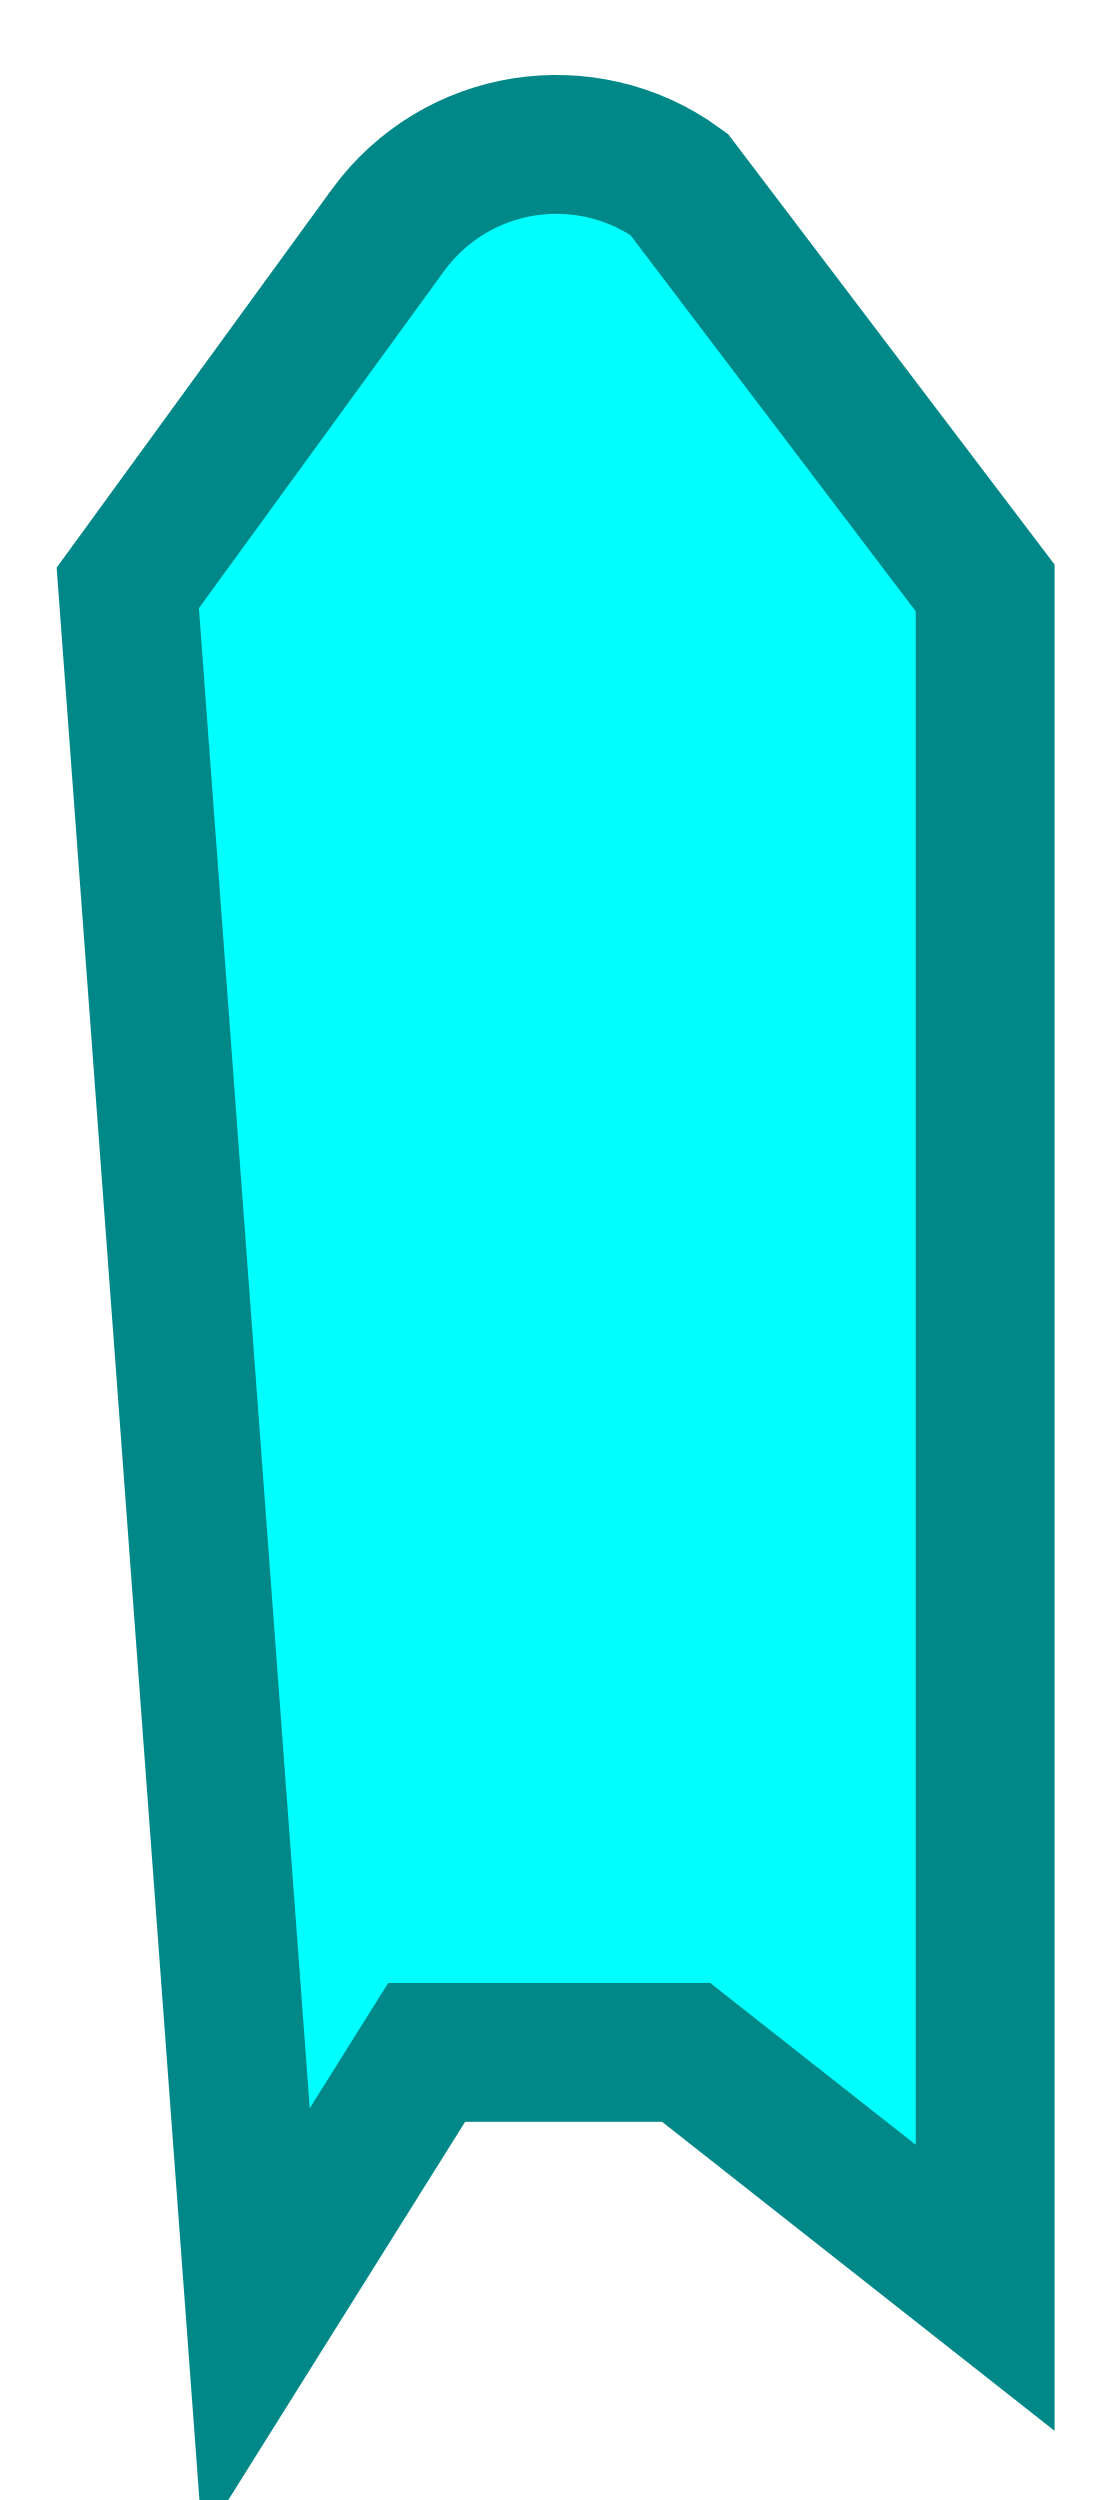
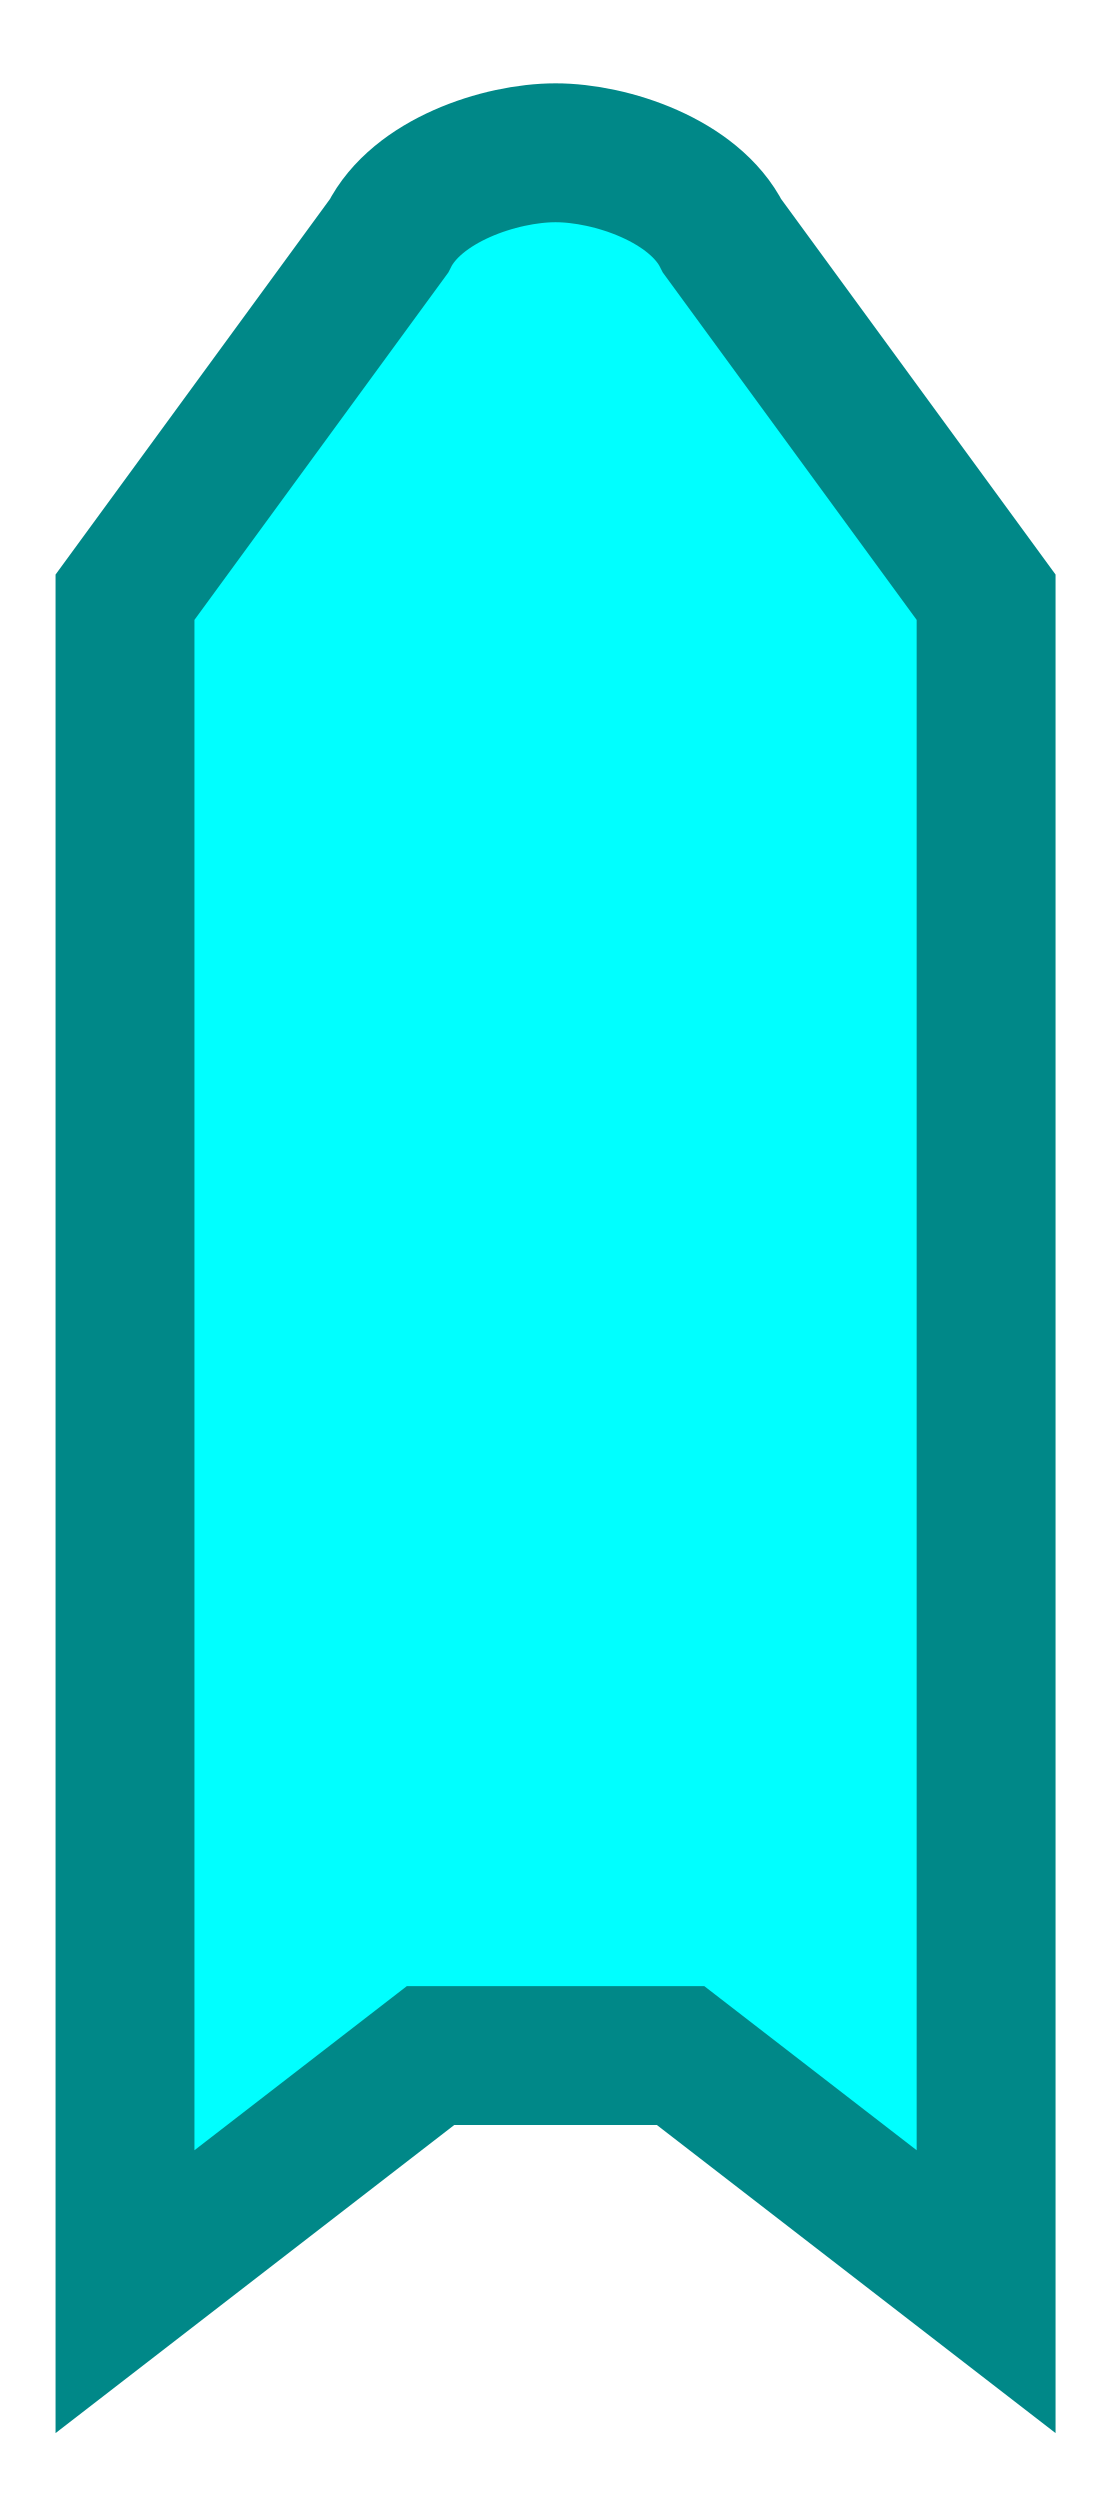
- <svg xmlns="http://www.w3.org/2000/svg" width="8px" height="18px" viewBox="0 0 8 18" version="1.1">
-   <g id="Digitaalinen-väyläkortti-(DVK)" stroke="none" stroke-width="1" fill="none" fill-rule="evenodd">
-     <g id="traffic_situation_layer_open_alt" transform="translate(-1359, -575)" fill="#00FFFF" stroke="#008888">
-       <g id="pohja" transform="translate(1112, -46)">
-         <g id="aaltopoijut-copy-4" transform="translate(52, 611)">
-           <g id="symbol_wrapper" transform="translate(190, 10)">
-             <path d="M8.772,1.058 C9.152,0.999 9.554,1.083 9.889,1.327 L12.093,4.233 L12.093,16.472 L9.94,14.777 L8.072,14.777 L6.844,16.738 L5.92,4.233 L7.793,1.658 C8.037,1.323 8.393,1.118 8.772,1.058 Z" id="Combined-Shape-Copy" />
-           </g>
-         </g>
-       </g>
-     </g>
-   </g>
+ <svg xmlns="http://www.w3.org/2000/svg" width="8" height="18" fill="none">
+   <path d="M7.1,16.5V4.3L5.2,1.7C5,1.3,4.4,1.1,4,1.1S3,1.3,2.8,1.7L0.9,4.3v12.2l2.2-1.7h1.8L7.1,16.5z" style="fill:#00FFFF;stroke:#008888;" />
</svg>
